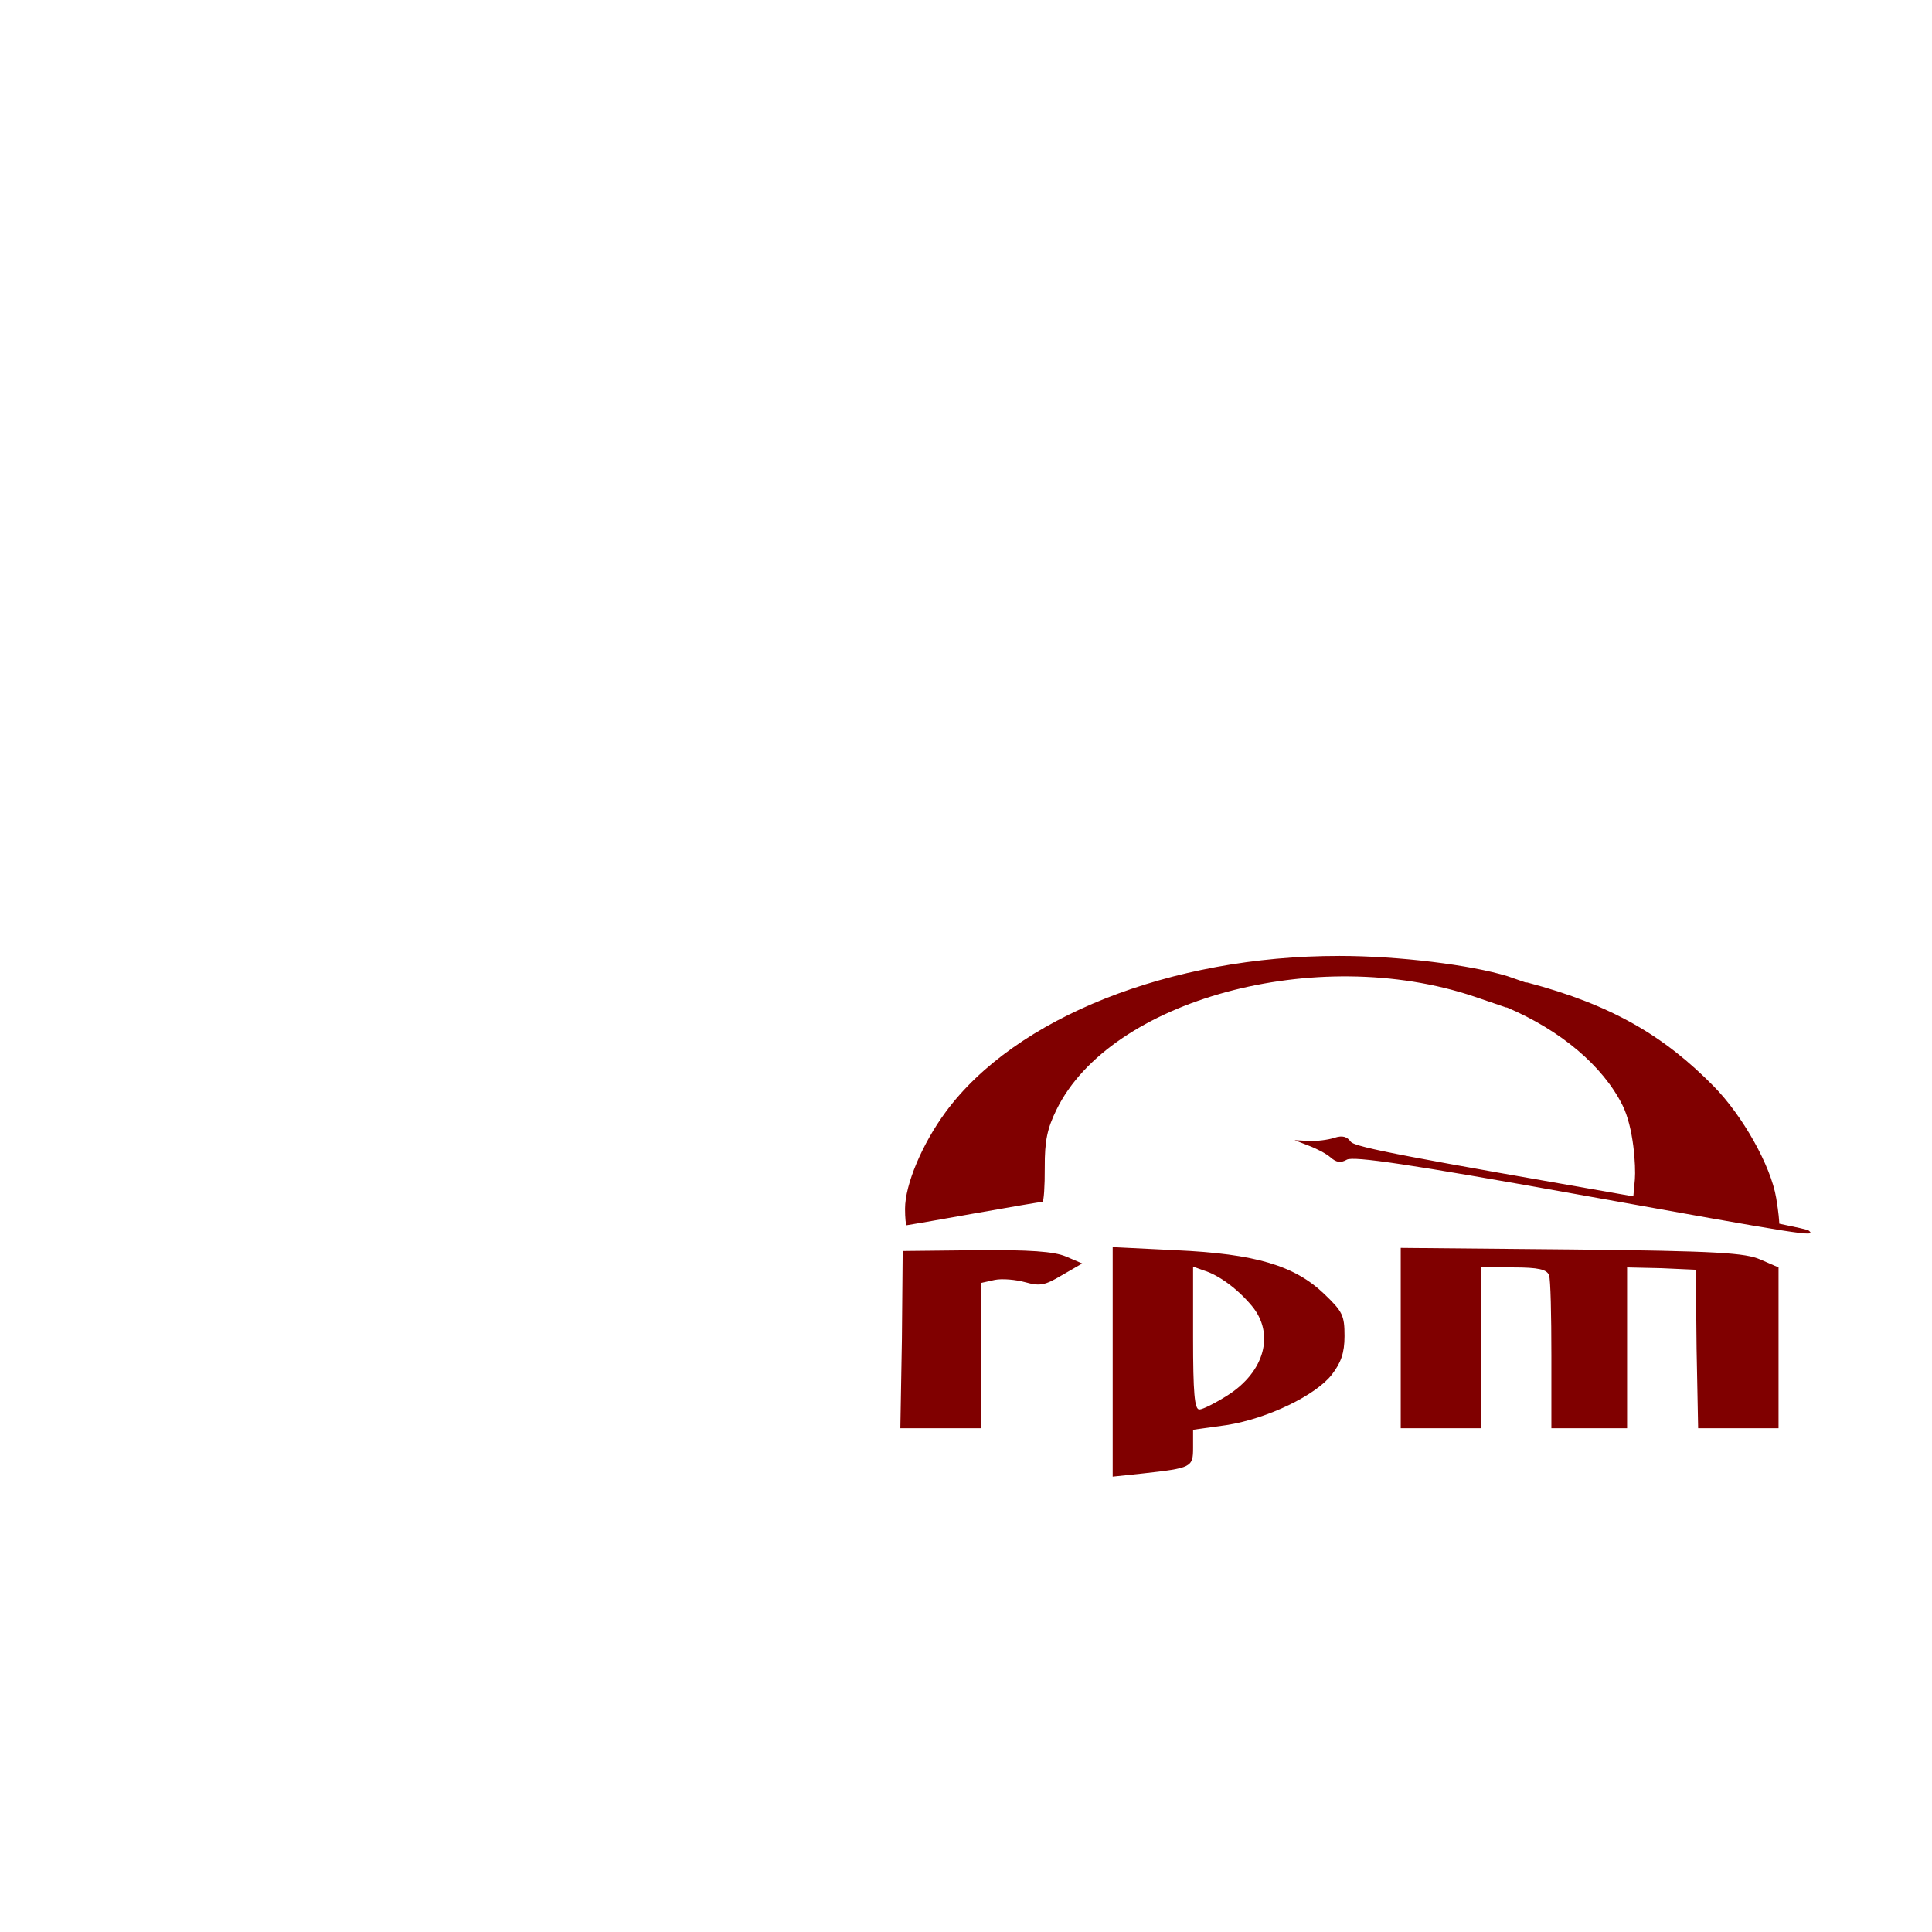
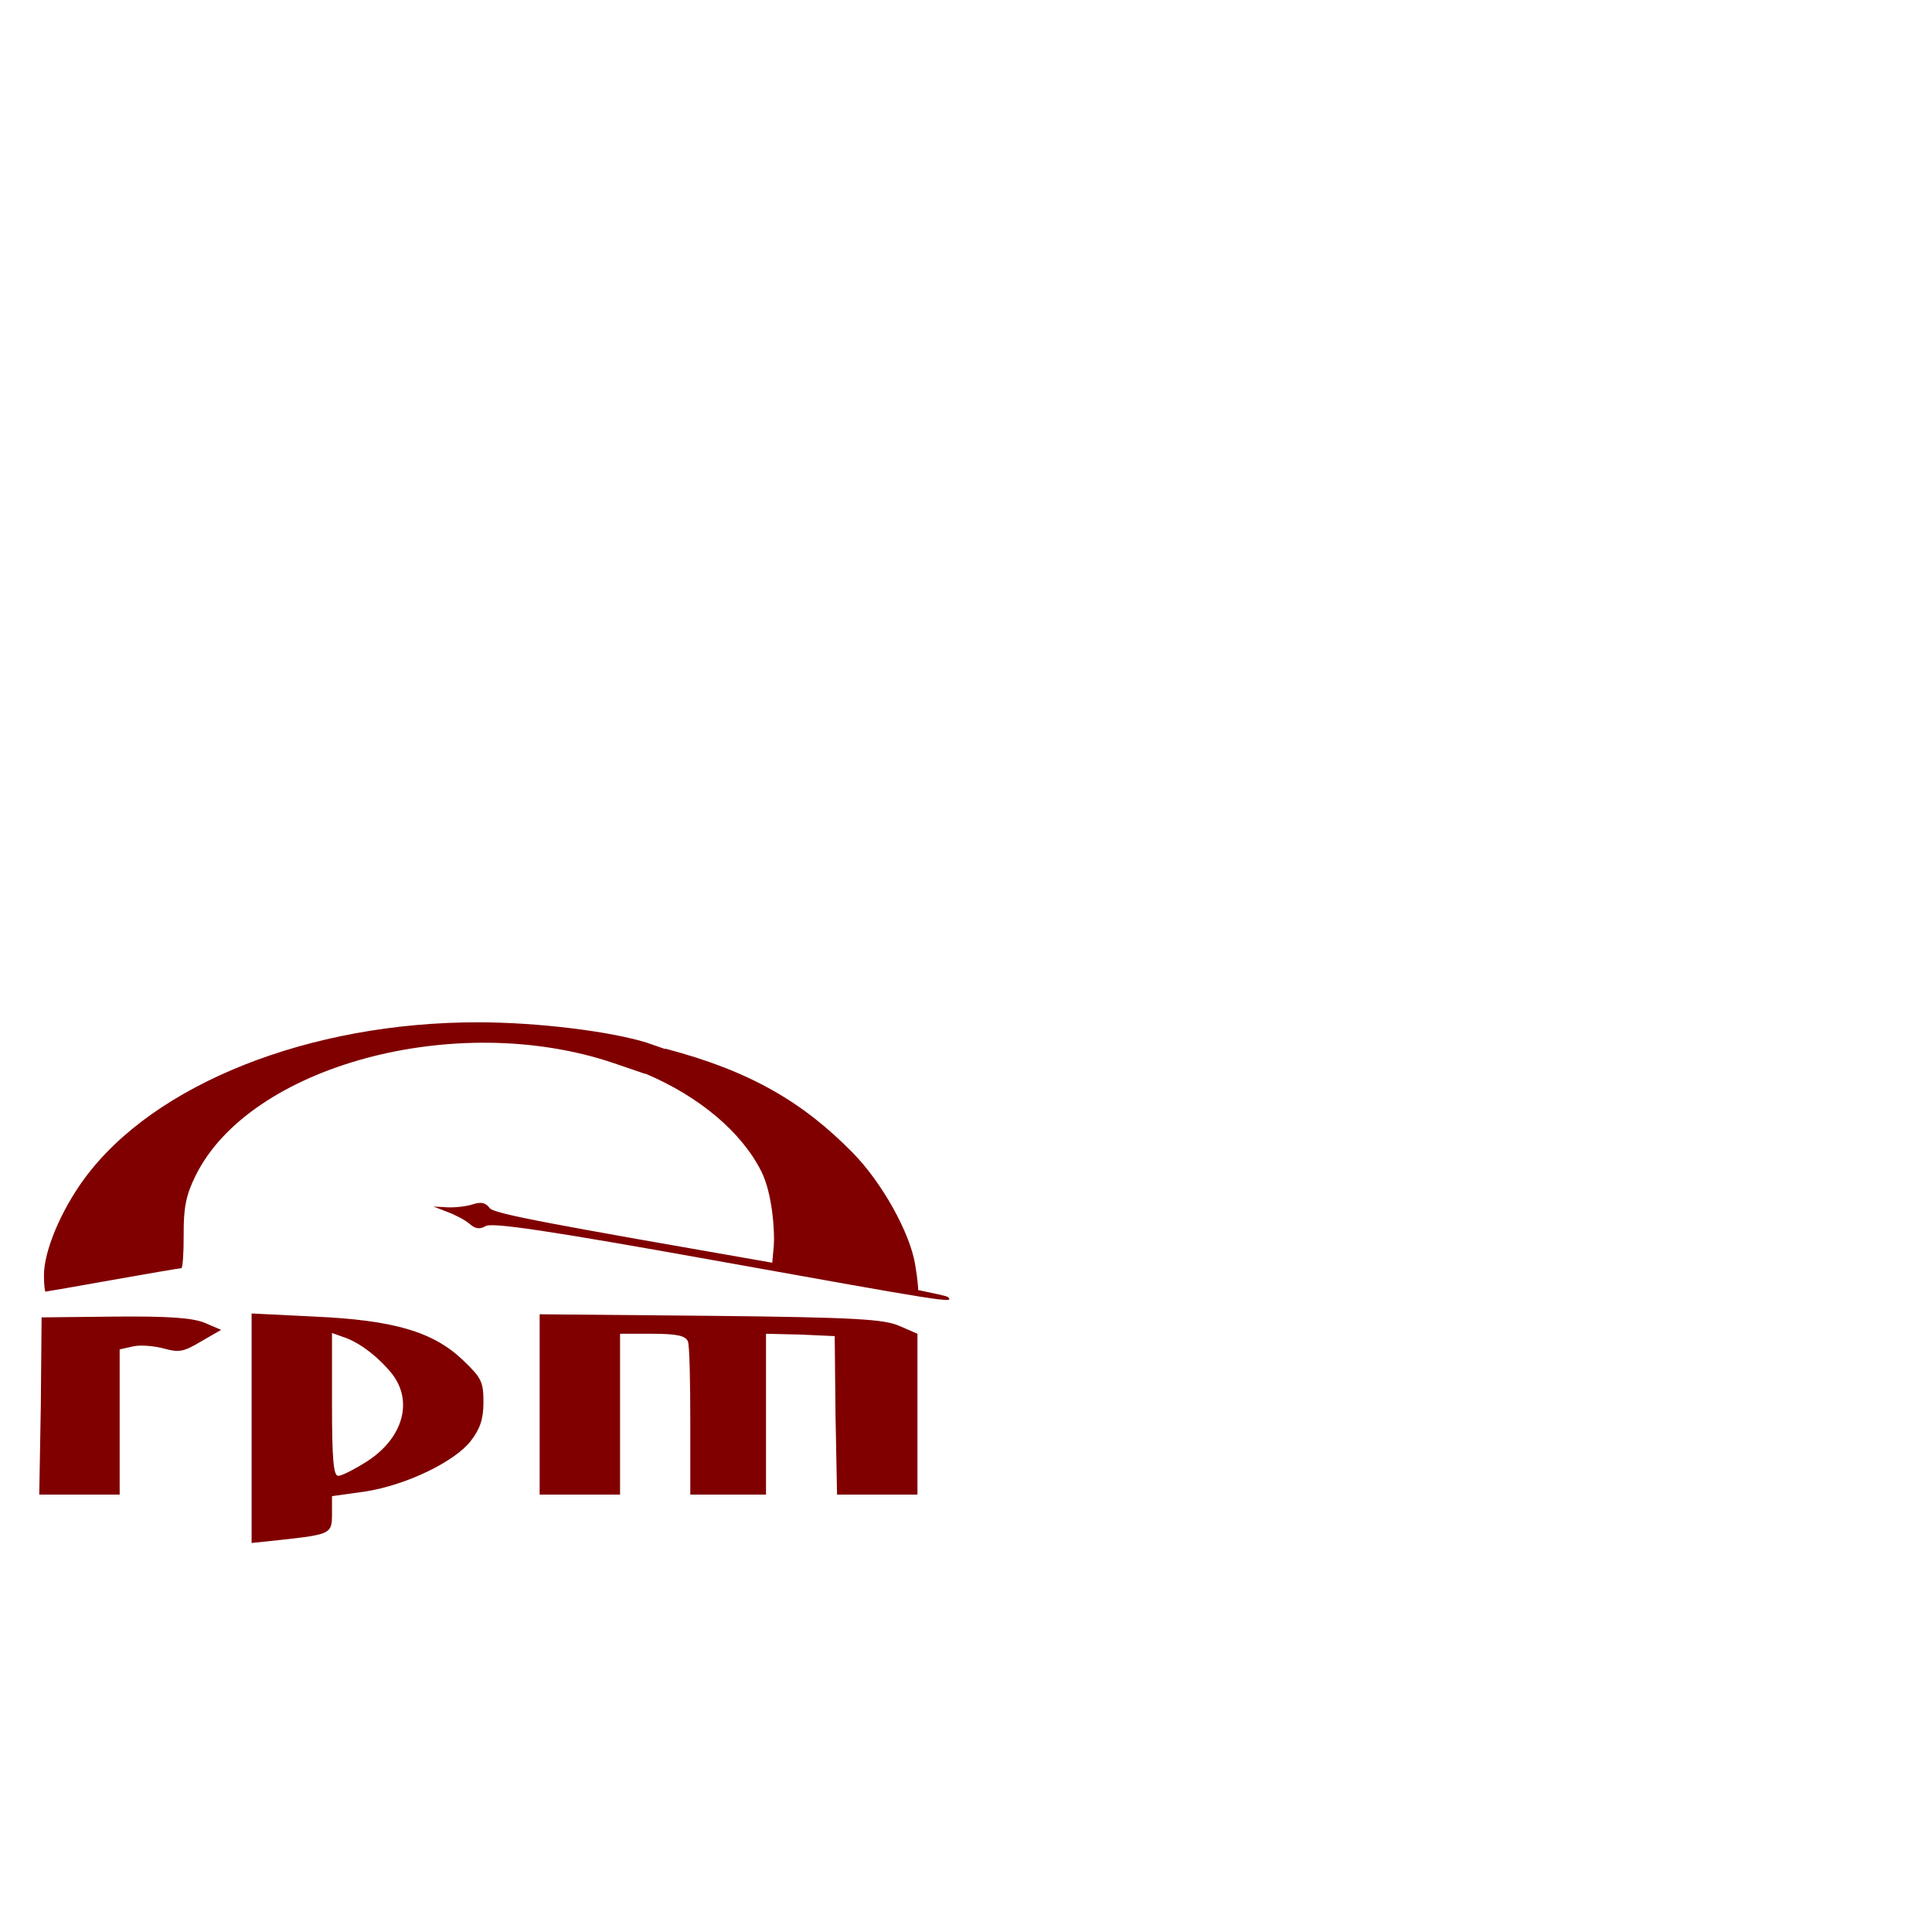
- <svg xmlns="http://www.w3.org/2000/svg" width="128" height="128" version="1.1">
-   <path id="shape" d="m 88.716,63.333 c -11.167,-0.005 -21.453,4.078 -26.066,10.344 -1.551,2.107 -2.689,4.798 -2.689,6.413 0,0.595 0.052,1.086 0.103,1.086 0.052,0 2.05,-0.347 4.448,-0.776 2.398,-0.429 4.458,-0.775 4.551,-0.776 0.093,-8.28e-4 0.162,-1.029 0.155,-2.276 -0.01,-1.787 0.174,-2.595 0.776,-3.827 3.568,-7.298 17.252,-11.005 27.669,-7.499 l 2.12,0.724 0.052,0 c 3.572,1.516 6.353,3.872 7.654,6.465 0.754,1.502 0.891,4.074 0.827,4.913 L 108.213,79.262 C 93.687,76.725 89.771,76.024 89.491,75.642 c -0.247,-0.338 -0.546,-0.438 -1.086,-0.259 -0.417,0.138 -1.191,0.234 -1.707,0.207 l -0.931,-0.052 0.931,0.362 c 0.516,0.19 1.164,0.529 1.448,0.776 0.384,0.333 0.658,0.398 1.086,0.155 0.435,-0.247 4.184,0.304 15.153,2.276 15.299,2.749 15.939,2.857 15.464,2.431 -0.09,-0.081 -0.899,-0.241 -1.965,-0.465 -0.015,-0.227 -0.03,-0.65 -0.207,-1.707 -0.358,-2.144 -2.225,-5.453 -4.137,-7.396 -3.253,-3.305 -6.709,-5.386 -12.361,-6.879 l -0.103,0 -1.19,-0.414 c -2.437,-0.75 -7.203,-1.343 -11.171,-1.345 z m -14.998,19.291 0,7.603 0,7.603 1.965,-0.207 c 3.269,-0.361 3.362,-0.409 3.362,-1.707 l 0,-1.19 2.224,-0.31 c 2.72,-0.428 5.933,-1.987 6.982,-3.362 0.586,-0.768 0.827,-1.406 0.827,-2.534 0,-1.37 -0.123,-1.623 -1.345,-2.793 -1.973,-1.89 -4.575,-2.659 -9.826,-2.896 l -4.189,-0.207 z m 19.084,0.052 0,5.948 0,5.999 2.638,0 2.689,0 0,-5.327 0,-5.327 2.12,0 c 1.676,0 2.231,0.133 2.379,0.517 0.104,0.272 0.155,2.676 0.155,5.327 l 0,4.81 2.534,0 2.482,0 0,-5.327 0,-5.327 2.276,0.052 2.276,0.103 0.052,5.224 0.103,5.275 2.638,0 2.689,0 0,-5.327 0,-5.327 -1.19,-0.517 c -1.004,-0.444 -2.814,-0.57 -12.516,-0.672 L 92.801,82.675 z m -28.135,0.155 -4.862,0.052 -0.052,5.844 -0.103,5.896 2.689,0 2.638,0 0,-4.81 0,-4.81 0.931,-0.207 c 0.496,-0.099 1.393,-0.017 2.017,0.155 0.982,0.271 1.292,0.214 2.431,-0.465 L 71.701,83.709 70.614,83.244 C 69.815,82.914 68.24,82.798 64.667,82.83 z m 14.378,1.086 0.724,0.259 c 0.988,0.307 2.21,1.204 3.155,2.327 1.55,1.842 0.878,4.374 -1.603,5.948 -0.798,0.506 -1.638,0.931 -1.862,0.931 -0.317,0 -0.414,-1.094 -0.414,-4.758 l 0,-4.706 z" style="fill:#800000" />
+ <svg xmlns="http://www.w3.org/2000/svg" id="svg9" version="1.1" height="128" width="128">
+   <defs id="defs13" />
+   <path style="fill:#800000" d="m 31.667,67.73 c -11.167,-0.005 -21.453,4.078 -26.066,10.344 -1.551,2.107 -2.689,4.798 -2.689,6.413 0,0.595 0.052,1.086 0.103,1.086 0.052,0 2.05,-0.347 4.448,-0.776 2.398,-0.429 4.458,-0.775 4.551,-0.776 0.093,-8.28e-4 0.162,-1.029 0.155,-2.276 -0.01,-1.787 0.174,-2.595 0.776,-3.827 3.568,-7.298 17.252,-11.005 27.669,-7.499 l 2.12,0.724 h 0.052 c 3.572,1.516 6.353,3.872 7.654,6.465 0.754,1.502 0.891,4.074 0.827,4.913 l -0.103,1.138 C 36.639,81.123 32.723,80.422 32.443,80.039 32.196,79.702 31.897,79.601 31.357,79.781 c -0.417,0.138 -1.191,0.234 -1.707,0.207 l -0.931,-0.052 0.931,0.362 c 0.516,0.19 1.164,0.529 1.448,0.776 0.384,0.333 0.658,0.398 1.086,0.155 0.435,-0.247 4.184,0.304 15.153,2.276 15.299,2.749 15.939,2.857 15.464,2.431 -0.09,-0.081 -0.899,-0.241 -1.965,-0.465 -0.015,-0.227 -0.03,-0.65 -0.207,-1.707 -0.358,-2.144 -2.225,-5.453 -4.137,-7.396 -3.253,-3.305 -6.709,-5.386 -12.361,-6.879 h -0.103 L 42.838,69.075 C 40.401,68.325 35.635,67.732 31.667,67.73 Z M 16.669,87.021 v 7.603 7.603 l 1.965,-0.207 c 3.269,-0.361 3.362,-0.409 3.362,-1.707 v -1.19 l 2.224,-0.31 c 2.72,-0.428 5.933,-1.987 6.982,-3.362 0.586,-0.768 0.827,-1.406 0.827,-2.534 0,-1.37 -0.123,-1.623 -1.345,-2.793 -1.973,-1.89 -4.575,-2.659 -9.826,-2.896 z m 19.084,0.052 v 5.948 5.999 h 2.638 2.689 v -5.327 -5.327 h 2.12 c 1.676,0 2.231,0.133 2.379,0.517 0.104,0.272 0.155,2.676 0.155,5.327 v 4.81 h 2.534 2.482 v -5.327 -5.327 l 2.276,0.052 2.276,0.103 0.052,5.224 0.103,5.275 h 2.638 2.689 v -5.327 -5.327 l -1.19,-0.517 c -1.004,-0.444 -2.814,-0.57 -12.516,-0.672 l -11.326,-0.103 z m -28.135,0.155 -4.862,0.052 -0.052,5.844 -0.103,5.896 h 2.689 2.638 v -4.81 -4.81 l 0.931,-0.207 c 0.496,-0.099 1.393,-0.017 2.017,0.155 0.982,0.271 1.292,0.214 2.431,-0.465 l 1.345,-0.776 -1.086,-0.465 C 12.766,87.312 11.192,87.195 7.618,87.228 Z m 14.378,1.086 0.724,0.259 c 0.988,0.307 2.21,1.204 3.155,2.327 1.55,1.842 0.878,4.374 -1.603,5.948 -0.798,0.506 -1.638,0.931 -1.862,0.931 -0.317,0 -0.414,-1.094 -0.414,-4.758 z" id="shape" />
</svg>
